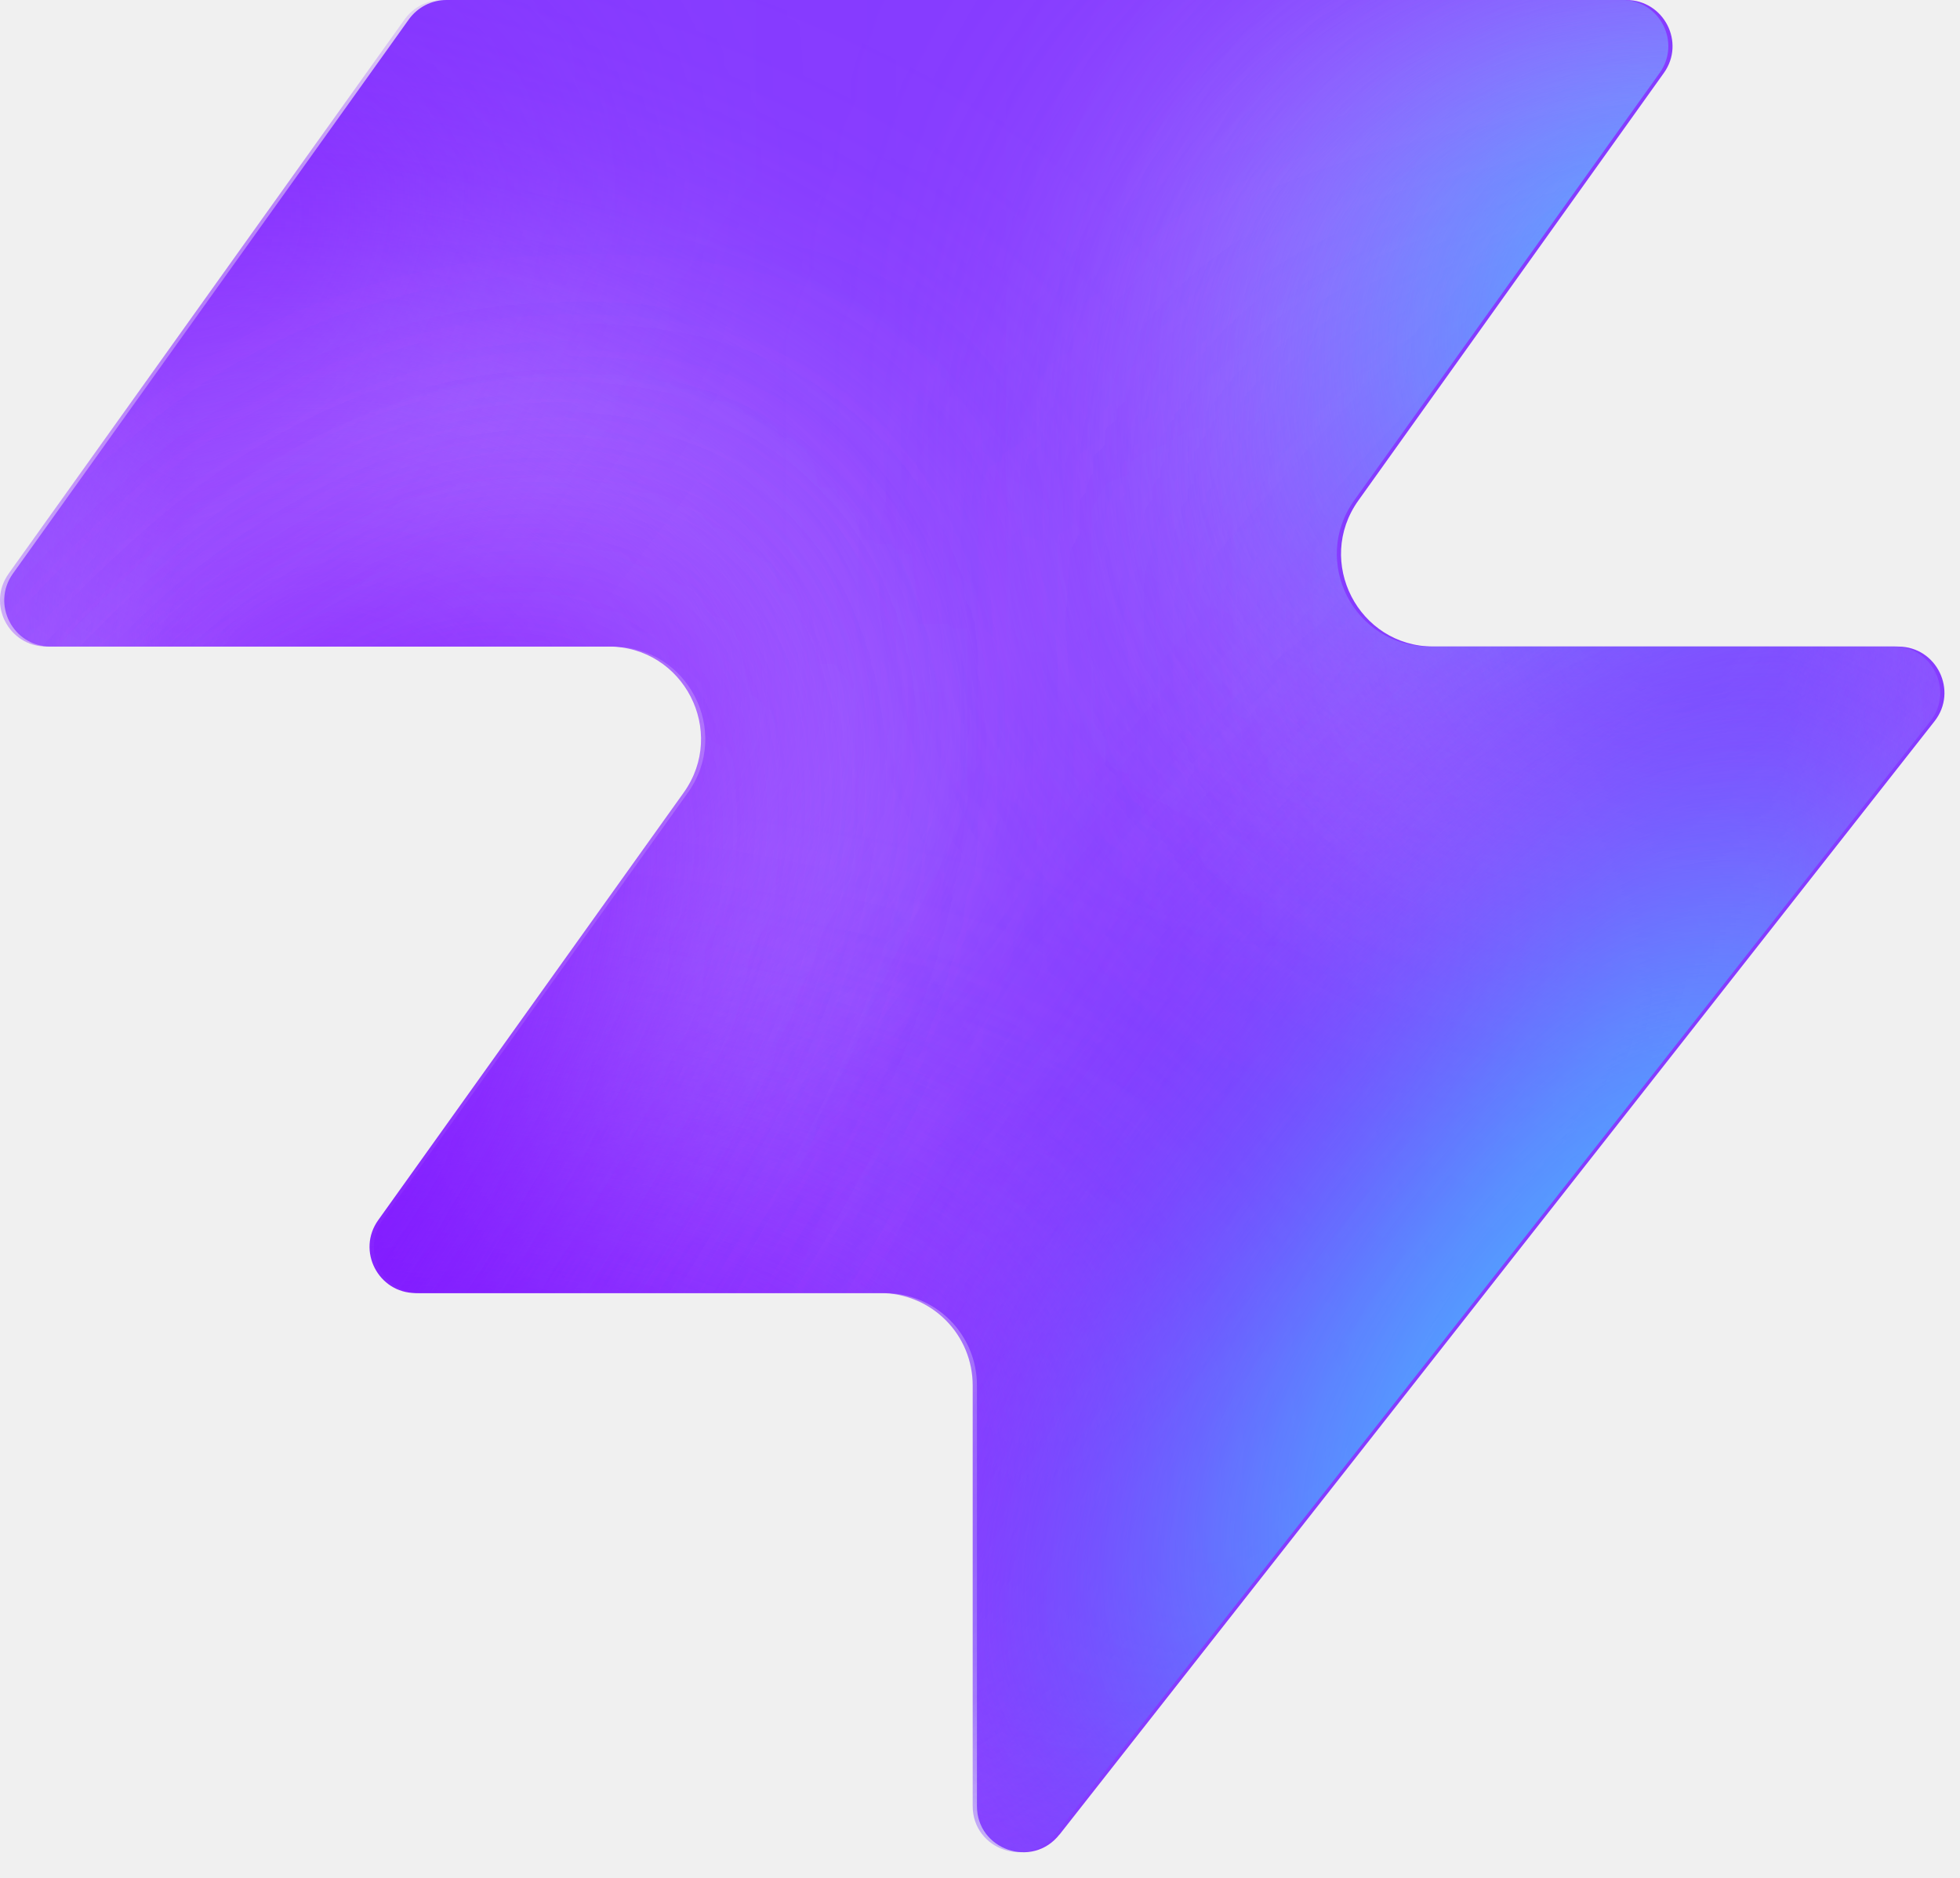
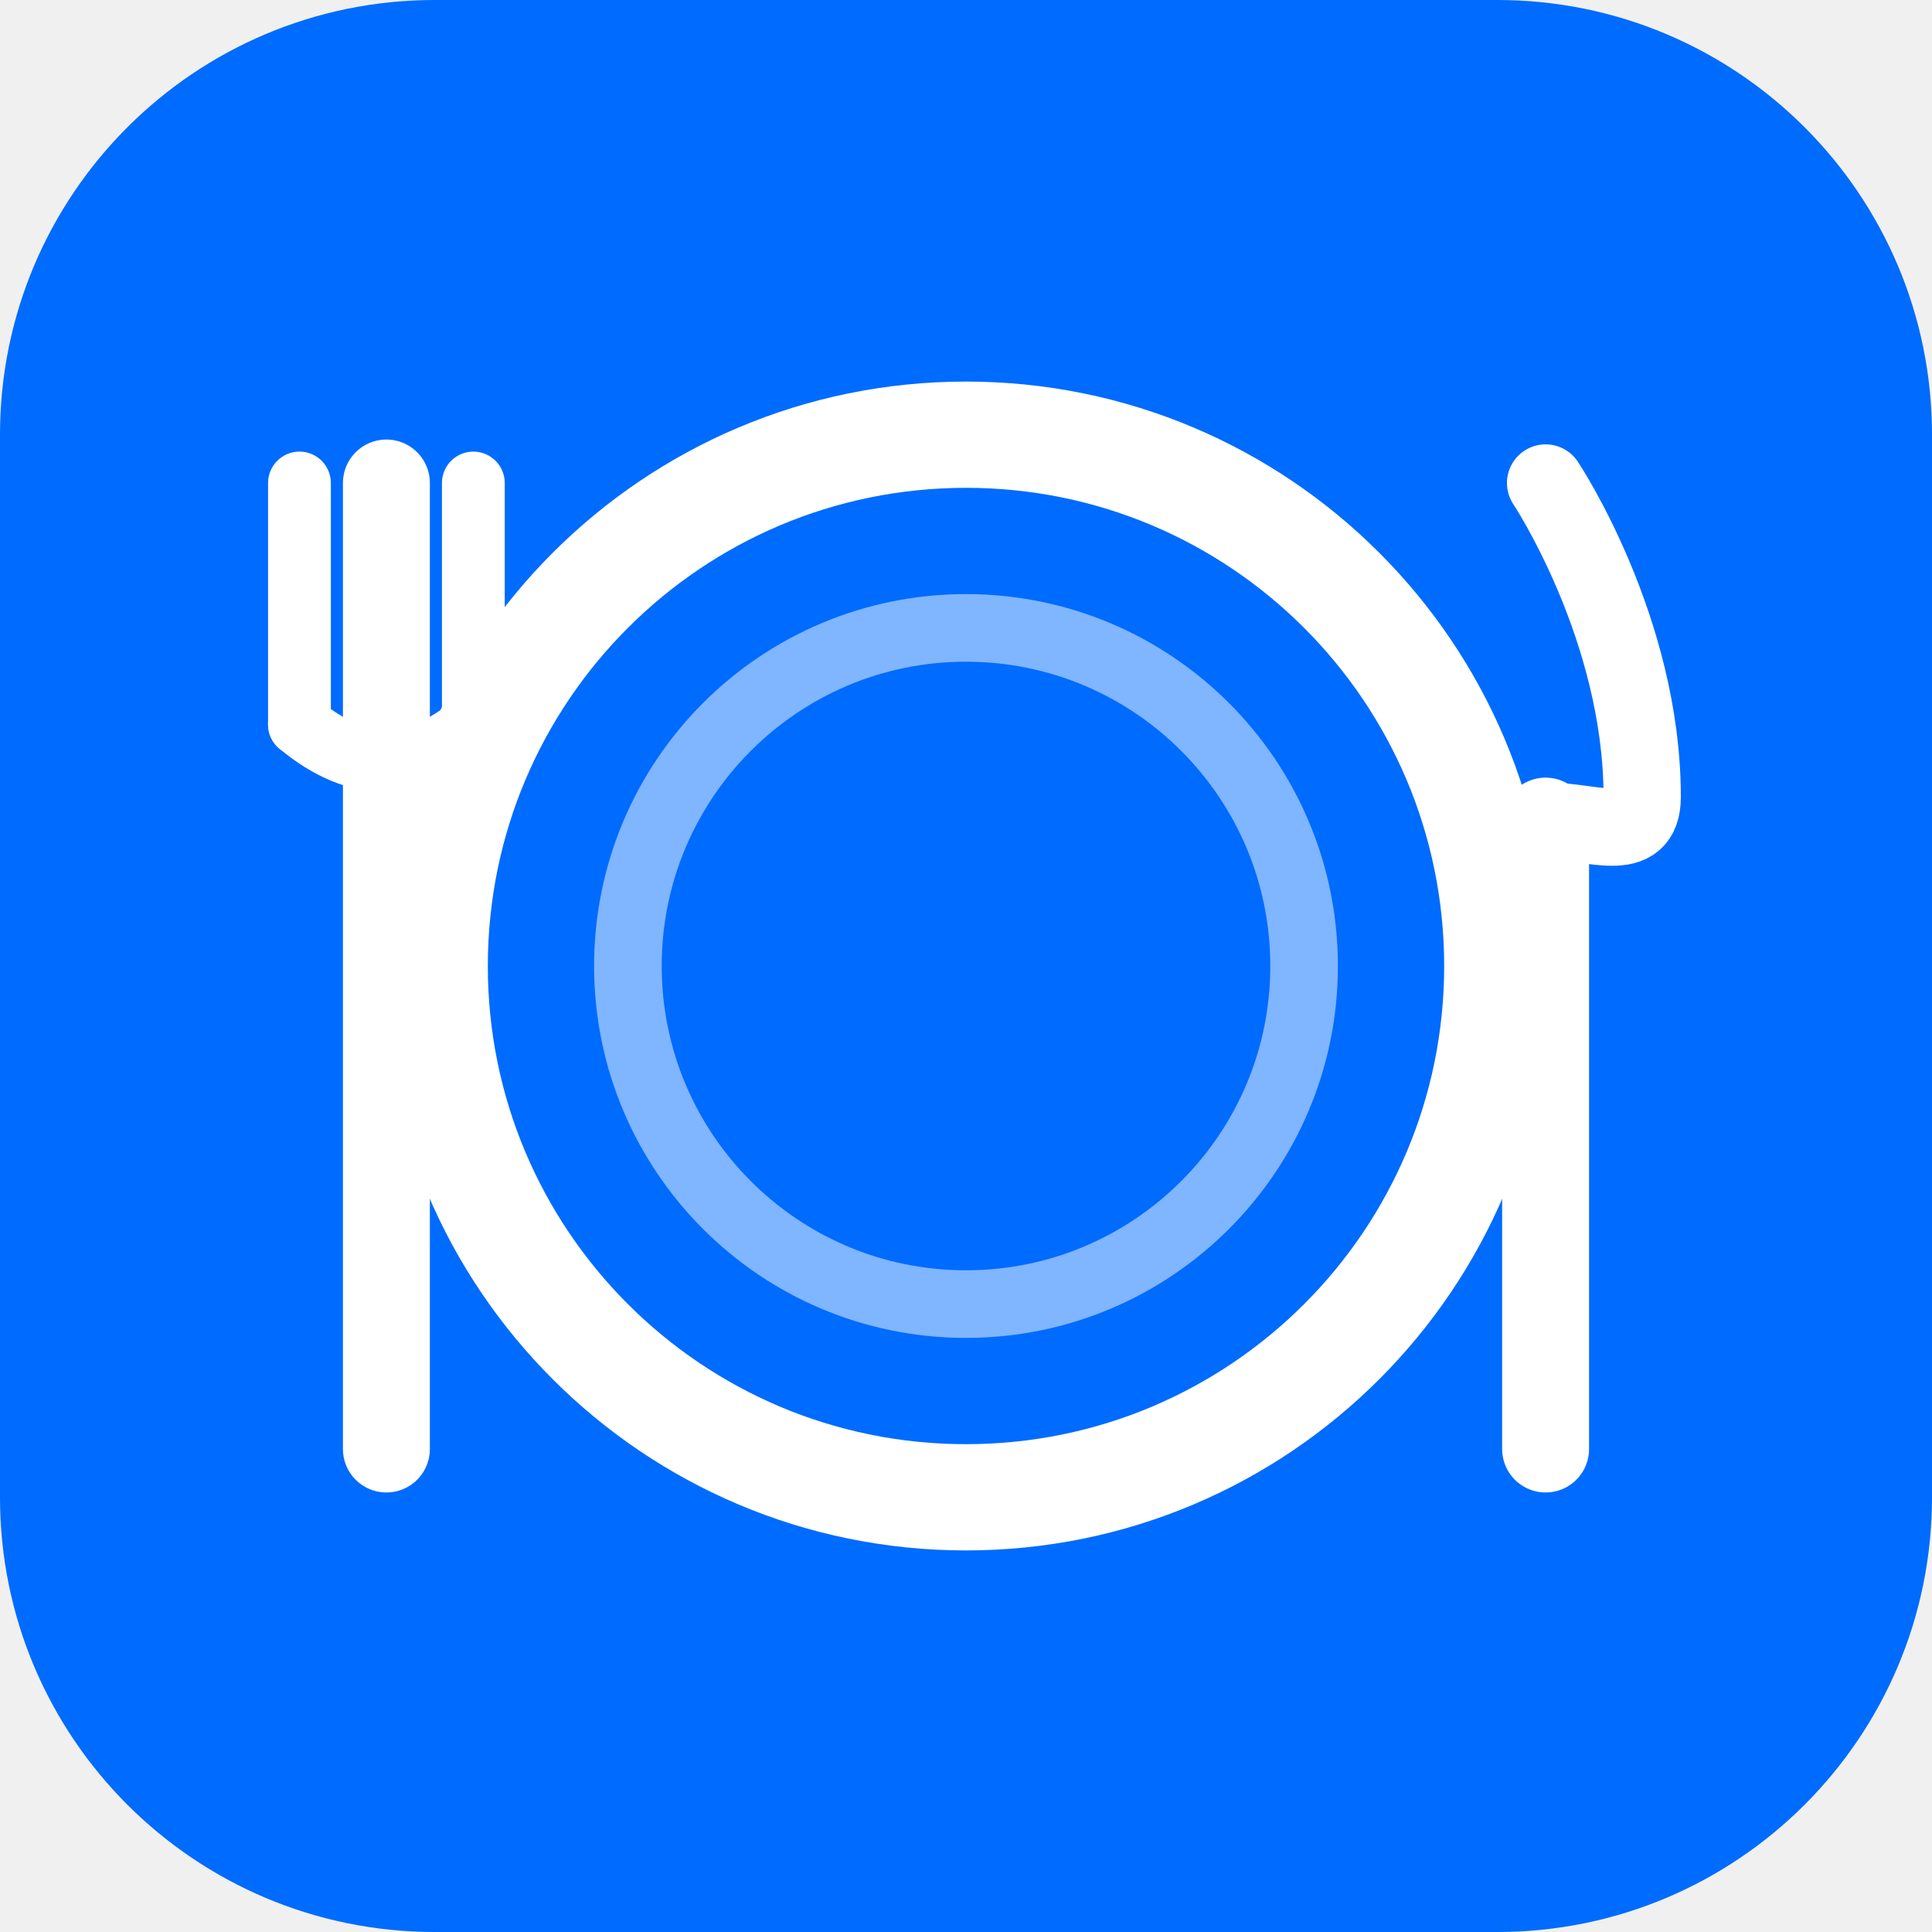
- <svg xmlns="http://www.w3.org/2000/svg" width="48" height="46" fill="none" viewBox="0 0 48 46">
-   <path fill="#863bff" d="M25.946 44.938c-.664.845-2.021.375-2.021-.698V33.937a2.26 2.26 0 0 0-2.262-2.262H10.287c-.92 0-1.456-1.04-.92-1.788l7.48-10.471c1.07-1.497 0-3.578-1.842-3.578H1.237c-.92 0-1.456-1.04-.92-1.788L10.013.474c.214-.297.556-.474.92-.474h28.894c.92 0 1.456 1.04.92 1.788l-7.48 10.471c-1.07 1.498 0 3.579 1.842 3.579h11.377c.943 0 1.473 1.088.89 1.83L25.947 44.94z" style="fill:#863bff;fill:color(display-p3 .525 .23 1);fill-opacity:1" />
-   <mask id="a" width="48" height="46" x="0" y="0" maskUnits="userSpaceOnUse" style="mask-type:alpha">
-     <path fill="#000" d="M25.842 44.938c-.664.844-2.021.375-2.021-.698V33.937a2.26 2.26 0 0 0-2.262-2.262H10.183c-.92 0-1.456-1.04-.92-1.788l7.48-10.471c1.07-1.498 0-3.579-1.842-3.579H1.133c-.92 0-1.456-1.04-.92-1.787L9.91.473c.214-.297.556-.474.92-.474h28.894c.92 0 1.456 1.04.92 1.788l-7.48 10.471c-1.07 1.498 0 3.578 1.842 3.578h11.377c.943 0 1.473 1.088.89 1.832L25.843 44.94z" style="fill:#000;fill-opacity:1" />
-   </mask>
-   <g mask="url(#a)">
-     <g filter="url(#b)">
-       <ellipse cx="5.508" cy="14.704" fill="#ede6ff" rx="5.508" ry="14.704" style="fill:#ede6ff;fill:color(display-p3 .927 .903 1);fill-opacity:1" transform="matrix(.00324 1 1 -.00324 -4.47 31.516)" />
-     </g>
-     <g filter="url(#c)">
-       <ellipse cx="10.399" cy="29.851" fill="#ede6ff" rx="10.399" ry="29.851" style="fill:#ede6ff;fill:color(display-p3 .927 .903 1);fill-opacity:1" transform="matrix(.00324 1 1 -.00324 -39.328 7.883)" />
-     </g>
-     <g filter="url(#d)">
-       <ellipse cx="5.508" cy="30.487" fill="#7e14ff" rx="5.508" ry="30.487" style="fill:#7e14ff;fill:color(display-p3 .492 .077 1);fill-opacity:1" transform="rotate(89.814 -25.913 -14.639)scale(1 -1)" />
-     </g>
-     <g filter="url(#e)">
-       <ellipse cx="5.508" cy="30.599" fill="#7e14ff" rx="5.508" ry="30.599" style="fill:#7e14ff;fill:color(display-p3 .492 .077 1);fill-opacity:1" transform="rotate(89.814 -32.644 -3.334)scale(1 -1)" />
-     </g>
-     <g filter="url(#f)">
-       <ellipse cx="5.508" cy="30.599" fill="#7e14ff" rx="5.508" ry="30.599" style="fill:#7e14ff;fill:color(display-p3 .492 .077 1);fill-opacity:1" transform="matrix(.00324 1 1 -.00324 -34.34 30.47)" />
-     </g>
-     <g filter="url(#g)">
-       <ellipse cx="14.072" cy="22.078" fill="#ede6ff" rx="14.072" ry="22.078" style="fill:#ede6ff;fill:color(display-p3 .927 .903 1);fill-opacity:1" transform="rotate(93.35 24.506 48.493)scale(-1 1)" />
-     </g>
-     <g filter="url(#h)">
-       <ellipse cx="3.47" cy="21.501" fill="#7e14ff" rx="3.47" ry="21.501" style="fill:#7e14ff;fill:color(display-p3 .492 .077 1);fill-opacity:1" transform="rotate(89.009 28.708 47.59)scale(-1 1)" />
-     </g>
-     <g filter="url(#i)">
-       <ellipse cx="3.47" cy="21.501" fill="#7e14ff" rx="3.47" ry="21.501" style="fill:#7e14ff;fill:color(display-p3 .492 .077 1);fill-opacity:1" transform="rotate(89.009 28.708 47.59)scale(-1 1)" />
-     </g>
-     <g filter="url(#j)">
-       <ellipse cx=".387" cy="8.972" fill="#7e14ff" rx="4.407" ry="29.108" style="fill:#7e14ff;fill:color(display-p3 .492 .077 1);fill-opacity:1" transform="rotate(39.51 .387 8.972)" />
-     </g>
-     <g filter="url(#k)">
-       <ellipse cx="47.523" cy="-6.092" fill="#7e14ff" rx="4.407" ry="29.108" style="fill:#7e14ff;fill:color(display-p3 .492 .077 1);fill-opacity:1" transform="rotate(37.892 47.523 -6.092)" />
-     </g>
-     <g filter="url(#l)">
-       <ellipse cx="41.412" cy="6.333" fill="#47bfff" rx="5.971" ry="9.665" style="fill:#47bfff;fill:color(display-p3 .28 .748 1);fill-opacity:1" transform="rotate(37.892 41.412 6.333)" />
-     </g>
-     <g filter="url(#m)">
-       <ellipse cx="-1.879" cy="38.332" fill="#7e14ff" rx="4.407" ry="29.108" style="fill:#7e14ff;fill:color(display-p3 .492 .077 1);fill-opacity:1" transform="rotate(37.892 -1.88 38.332)" />
-     </g>
-     <g filter="url(#n)">
-       <ellipse cx="-1.879" cy="38.332" fill="#7e14ff" rx="4.407" ry="29.108" style="fill:#7e14ff;fill:color(display-p3 .492 .077 1);fill-opacity:1" transform="rotate(37.892 -1.88 38.332)" />
-     </g>
-     <g filter="url(#o)">
-       <ellipse cx="35.651" cy="29.907" fill="#7e14ff" rx="4.407" ry="29.108" style="fill:#7e14ff;fill:color(display-p3 .492 .077 1);fill-opacity:1" transform="rotate(37.892 35.651 29.907)" />
-     </g>
-     <g filter="url(#p)">
-       <ellipse cx="38.418" cy="32.4" fill="#47bfff" rx="5.971" ry="15.297" style="fill:#47bfff;fill:color(display-p3 .28 .748 1);fill-opacity:1" transform="rotate(37.892 38.418 32.4)" />
-     </g>
-   </g>
-   <defs>
-     <filter id="b" width="60.045" height="41.654" x="-19.77" y="16.149" color-interpolation-filters="sRGB" filterUnits="userSpaceOnUse">
-       <feFlood flood-opacity="0" result="BackgroundImageFix" />
-       <feBlend in="SourceGraphic" in2="BackgroundImageFix" result="shape" />
-       <feGaussianBlur result="effect1_foregroundBlur_2002_17158" stdDeviation="7.659" />
-     </filter>
-     <filter id="c" width="90.34" height="51.437" x="-54.613" y="-7.533" color-interpolation-filters="sRGB" filterUnits="userSpaceOnUse">
-       <feFlood flood-opacity="0" result="BackgroundImageFix" />
-       <feBlend in="SourceGraphic" in2="BackgroundImageFix" result="shape" />
-       <feGaussianBlur result="effect1_foregroundBlur_2002_17158" stdDeviation="7.659" />
-     </filter>
-     <filter id="d" width="79.355" height="29.4" x="-49.64" y="2.03" color-interpolation-filters="sRGB" filterUnits="userSpaceOnUse">
-       <feFlood flood-opacity="0" result="BackgroundImageFix" />
-       <feBlend in="SourceGraphic" in2="BackgroundImageFix" result="shape" />
-       <feGaussianBlur result="effect1_foregroundBlur_2002_17158" stdDeviation="4.596" />
-     </filter>
-     <filter id="e" width="79.579" height="29.4" x="-45.045" y="20.029" color-interpolation-filters="sRGB" filterUnits="userSpaceOnUse">
-       <feFlood flood-opacity="0" result="BackgroundImageFix" />
-       <feBlend in="SourceGraphic" in2="BackgroundImageFix" result="shape" />
-       <feGaussianBlur result="effect1_foregroundBlur_2002_17158" stdDeviation="4.596" />
-     </filter>
-     <filter id="f" width="79.579" height="29.4" x="-43.513" y="21.178" color-interpolation-filters="sRGB" filterUnits="userSpaceOnUse">
-       <feFlood flood-opacity="0" result="BackgroundImageFix" />
-       <feBlend in="SourceGraphic" in2="BackgroundImageFix" result="shape" />
-       <feGaussianBlur result="effect1_foregroundBlur_2002_17158" stdDeviation="4.596" />
-     </filter>
-     <filter id="g" width="74.749" height="58.852" x="15.756" y="-17.901" color-interpolation-filters="sRGB" filterUnits="userSpaceOnUse">
-       <feFlood flood-opacity="0" result="BackgroundImageFix" />
-       <feBlend in="SourceGraphic" in2="BackgroundImageFix" result="shape" />
-       <feGaussianBlur result="effect1_foregroundBlur_2002_17158" stdDeviation="7.659" />
-     </filter>
-     <filter id="h" width="61.377" height="25.362" x="23.548" y="2.284" color-interpolation-filters="sRGB" filterUnits="userSpaceOnUse">
-       <feFlood flood-opacity="0" result="BackgroundImageFix" />
-       <feBlend in="SourceGraphic" in2="BackgroundImageFix" result="shape" />
-       <feGaussianBlur result="effect1_foregroundBlur_2002_17158" stdDeviation="4.596" />
-     </filter>
-     <filter id="i" width="61.377" height="25.362" x="23.548" y="2.284" color-interpolation-filters="sRGB" filterUnits="userSpaceOnUse">
-       <feFlood flood-opacity="0" result="BackgroundImageFix" />
-       <feBlend in="SourceGraphic" in2="BackgroundImageFix" result="shape" />
-       <feGaussianBlur result="effect1_foregroundBlur_2002_17158" stdDeviation="4.596" />
-     </filter>
-     <filter id="j" width="56.045" height="63.649" x="-27.636" y="-22.853" color-interpolation-filters="sRGB" filterUnits="userSpaceOnUse">
-       <feFlood flood-opacity="0" result="BackgroundImageFix" />
-       <feBlend in="SourceGraphic" in2="BackgroundImageFix" result="shape" />
-       <feGaussianBlur result="effect1_foregroundBlur_2002_17158" stdDeviation="4.596" />
-     </filter>
-     <filter id="k" width="54.814" height="64.646" x="20.116" y="-38.415" color-interpolation-filters="sRGB" filterUnits="userSpaceOnUse">
-       <feFlood flood-opacity="0" result="BackgroundImageFix" />
-       <feBlend in="SourceGraphic" in2="BackgroundImageFix" result="shape" />
-       <feGaussianBlur result="effect1_foregroundBlur_2002_17158" stdDeviation="4.596" />
-     </filter>
-     <filter id="l" width="33.541" height="35.313" x="24.641" y="-11.323" color-interpolation-filters="sRGB" filterUnits="userSpaceOnUse">
-       <feFlood flood-opacity="0" result="BackgroundImageFix" />
-       <feBlend in="SourceGraphic" in2="BackgroundImageFix" result="shape" />
-       <feGaussianBlur result="effect1_foregroundBlur_2002_17158" stdDeviation="4.596" />
-     </filter>
-     <filter id="m" width="54.814" height="64.646" x="-29.286" y="6.009" color-interpolation-filters="sRGB" filterUnits="userSpaceOnUse">
-       <feFlood flood-opacity="0" result="BackgroundImageFix" />
-       <feBlend in="SourceGraphic" in2="BackgroundImageFix" result="shape" />
-       <feGaussianBlur result="effect1_foregroundBlur_2002_17158" stdDeviation="4.596" />
-     </filter>
-     <filter id="n" width="54.814" height="64.646" x="-29.286" y="6.009" color-interpolation-filters="sRGB" filterUnits="userSpaceOnUse">
-       <feFlood flood-opacity="0" result="BackgroundImageFix" />
-       <feBlend in="SourceGraphic" in2="BackgroundImageFix" result="shape" />
-       <feGaussianBlur result="effect1_foregroundBlur_2002_17158" stdDeviation="4.596" />
-     </filter>
-     <filter id="o" width="54.814" height="64.646" x="8.244" y="-2.416" color-interpolation-filters="sRGB" filterUnits="userSpaceOnUse">
-       <feFlood flood-opacity="0" result="BackgroundImageFix" />
-       <feBlend in="SourceGraphic" in2="BackgroundImageFix" result="shape" />
-       <feGaussianBlur result="effect1_foregroundBlur_2002_17158" stdDeviation="4.596" />
-     </filter>
-     <filter id="p" width="39.409" height="43.623" x="18.713" y="10.588" color-interpolation-filters="sRGB" filterUnits="userSpaceOnUse">
-       <feFlood flood-opacity="0" result="BackgroundImageFix" />
-       <feBlend in="SourceGraphic" in2="BackgroundImageFix" result="shape" />
-       <feGaussianBlur result="effect1_foregroundBlur_2002_17158" stdDeviation="4.596" />
-     </filter>
-   </defs>
+ <svg xmlns="http://www.w3.org/2000/svg" viewBox="0 0 40 40" width="40" height="40" fill="none">
+   <rect width="40" height="40" rx="9" fill="#006BFF" />
+   <circle cx="20" cy="20" r="11" stroke="white" stroke-width="2.2" fill="none" />
+   <circle cx="20" cy="20" r="7" stroke="white" stroke-width="1.4" fill="none" opacity="0.5" />
+   <line x1="8" y1="10" x2="8" y2="30" stroke="white" stroke-width="1.8" stroke-linecap="round" />
+   <line x1="6.2" y1="10" x2="6.2" y2="15" stroke="white" stroke-width="1.3" stroke-linecap="round" />
+   <line x1="9.8" y1="10" x2="9.8" y2="15" stroke="white" stroke-width="1.3" stroke-linecap="round" />
+   <path d="M6.2 15 Q8 16.5 9.8 15" stroke="white" stroke-width="1.3" fill="none" stroke-linecap="round" />
+   <line x1="32" y1="17" x2="32" y2="30" stroke="white" stroke-width="1.8" stroke-linecap="round" />
+   <path d="M32 10 C32 10 34 13 34 16.5 C34 17.5 33 17 32 17" stroke="white" stroke-width="1.6" stroke-linecap="round" stroke-linejoin="round" fill="none" />
</svg>
